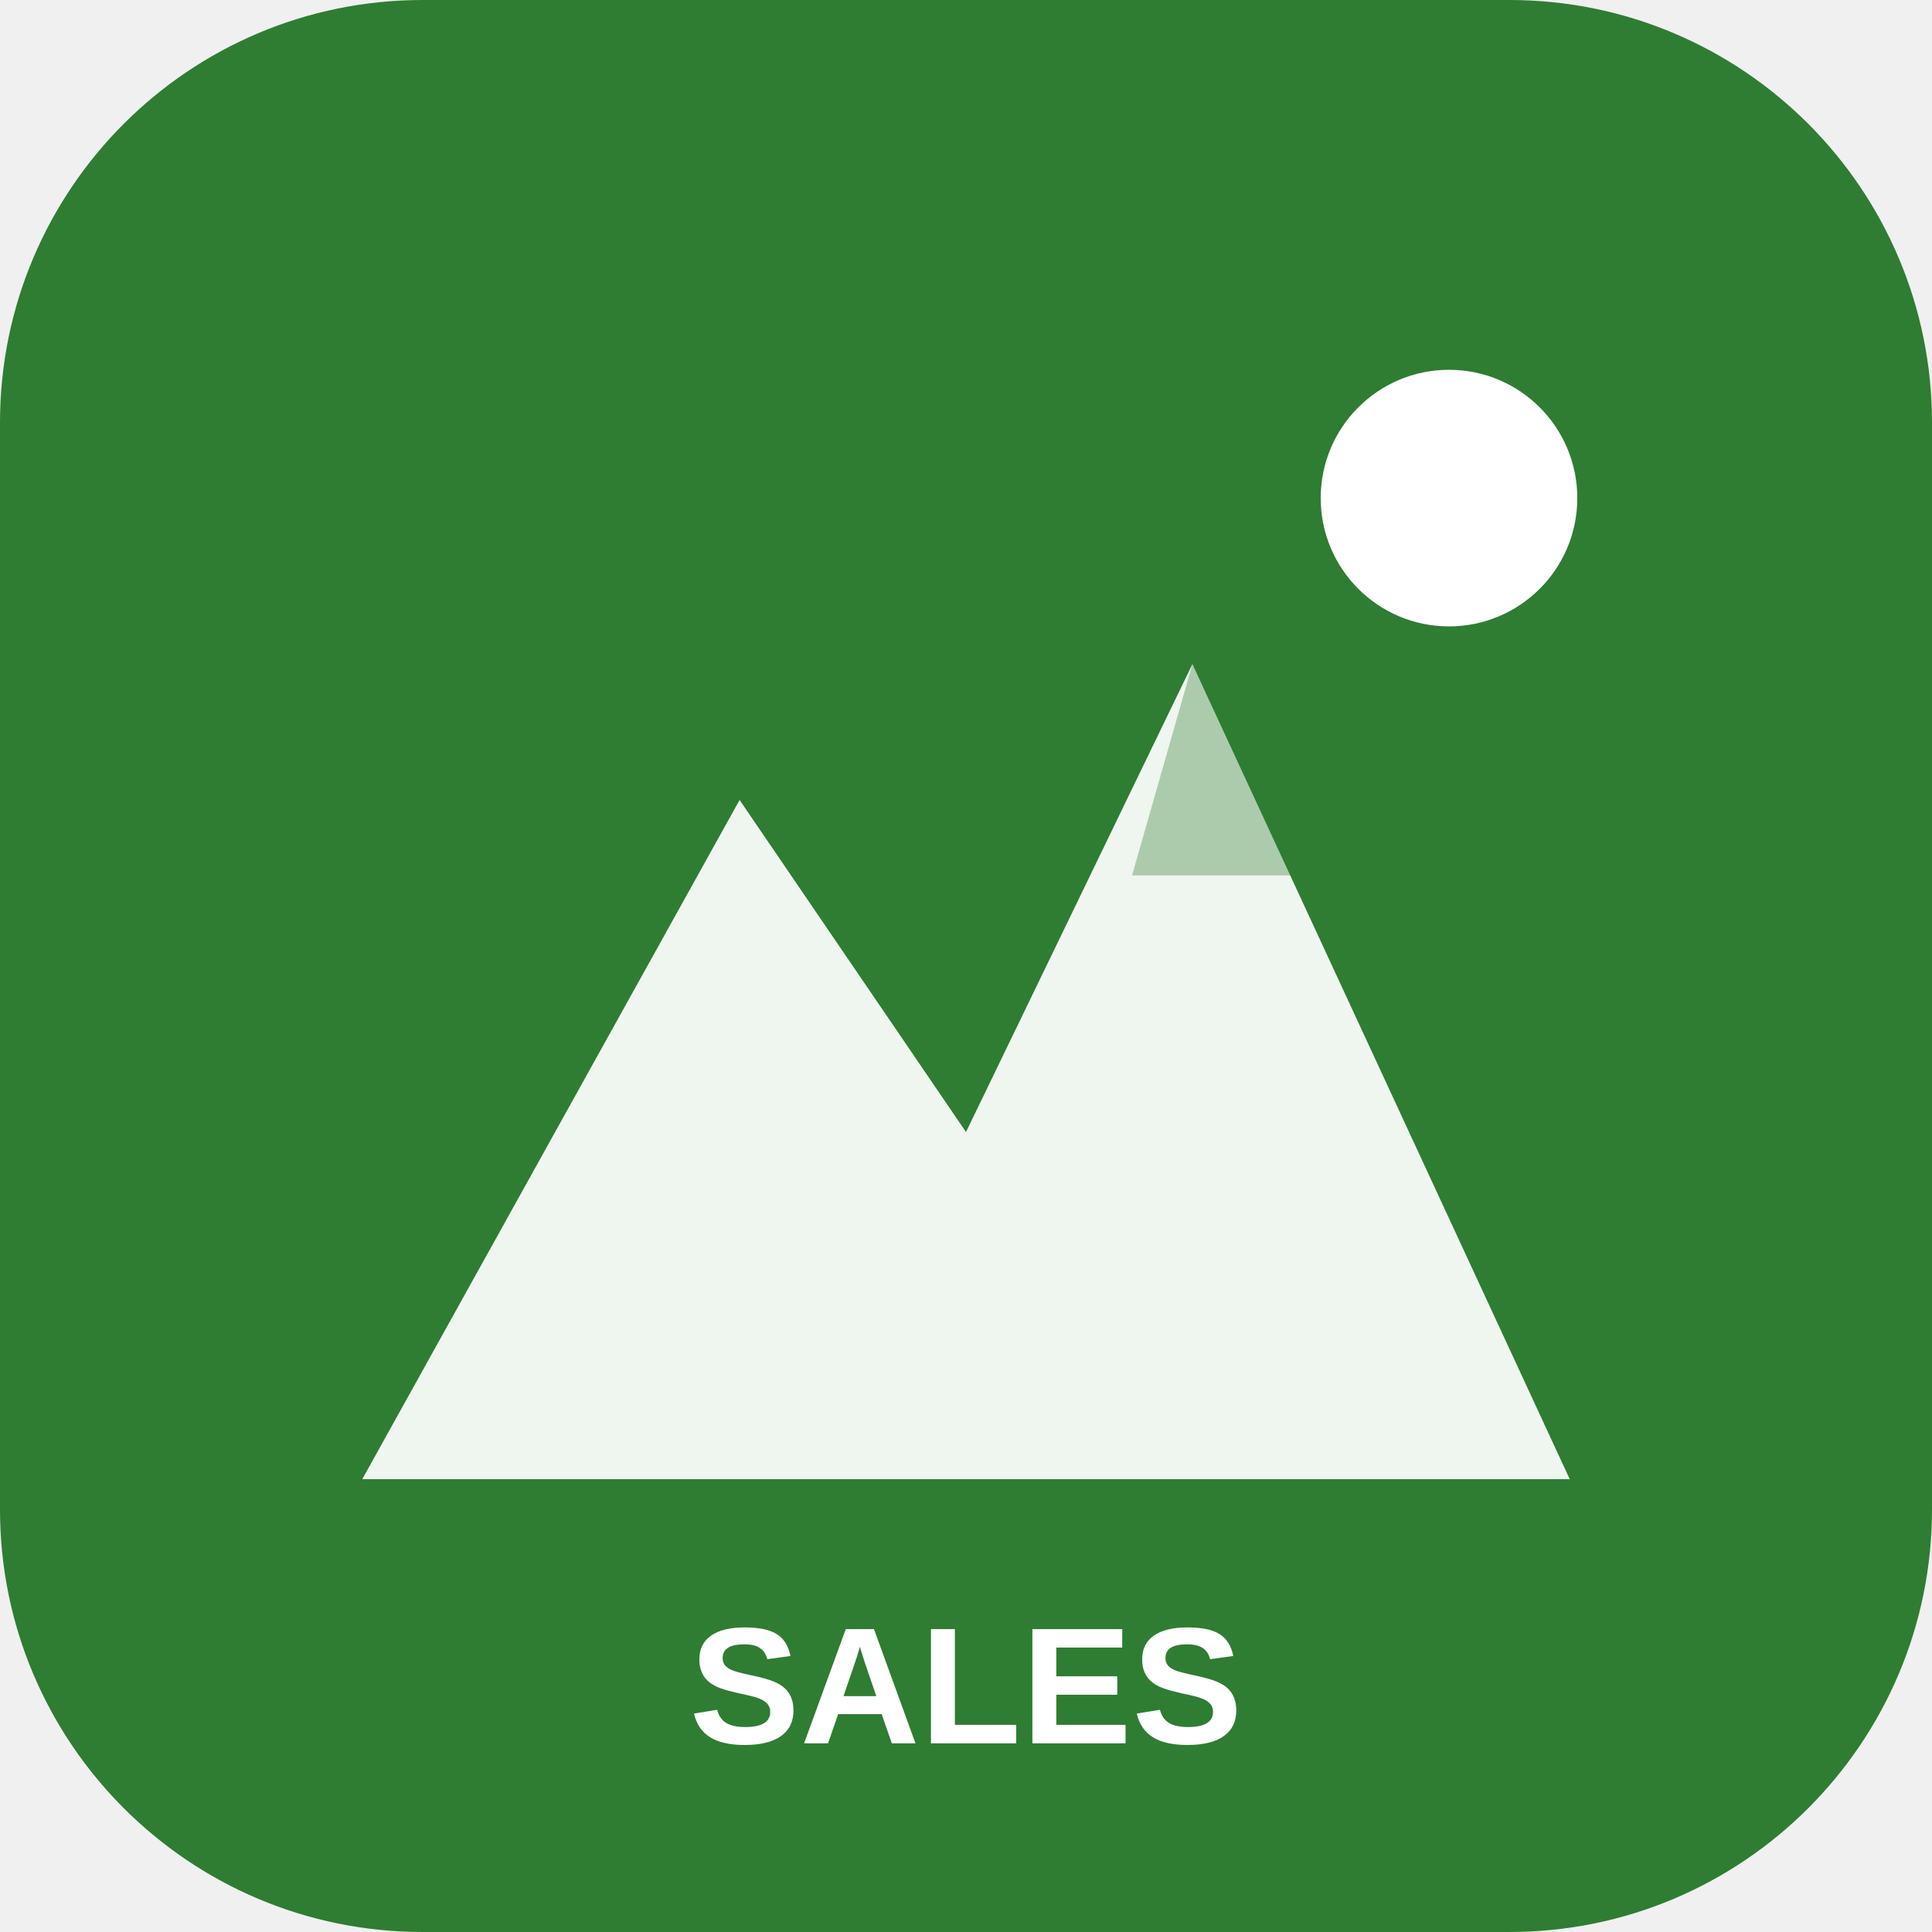
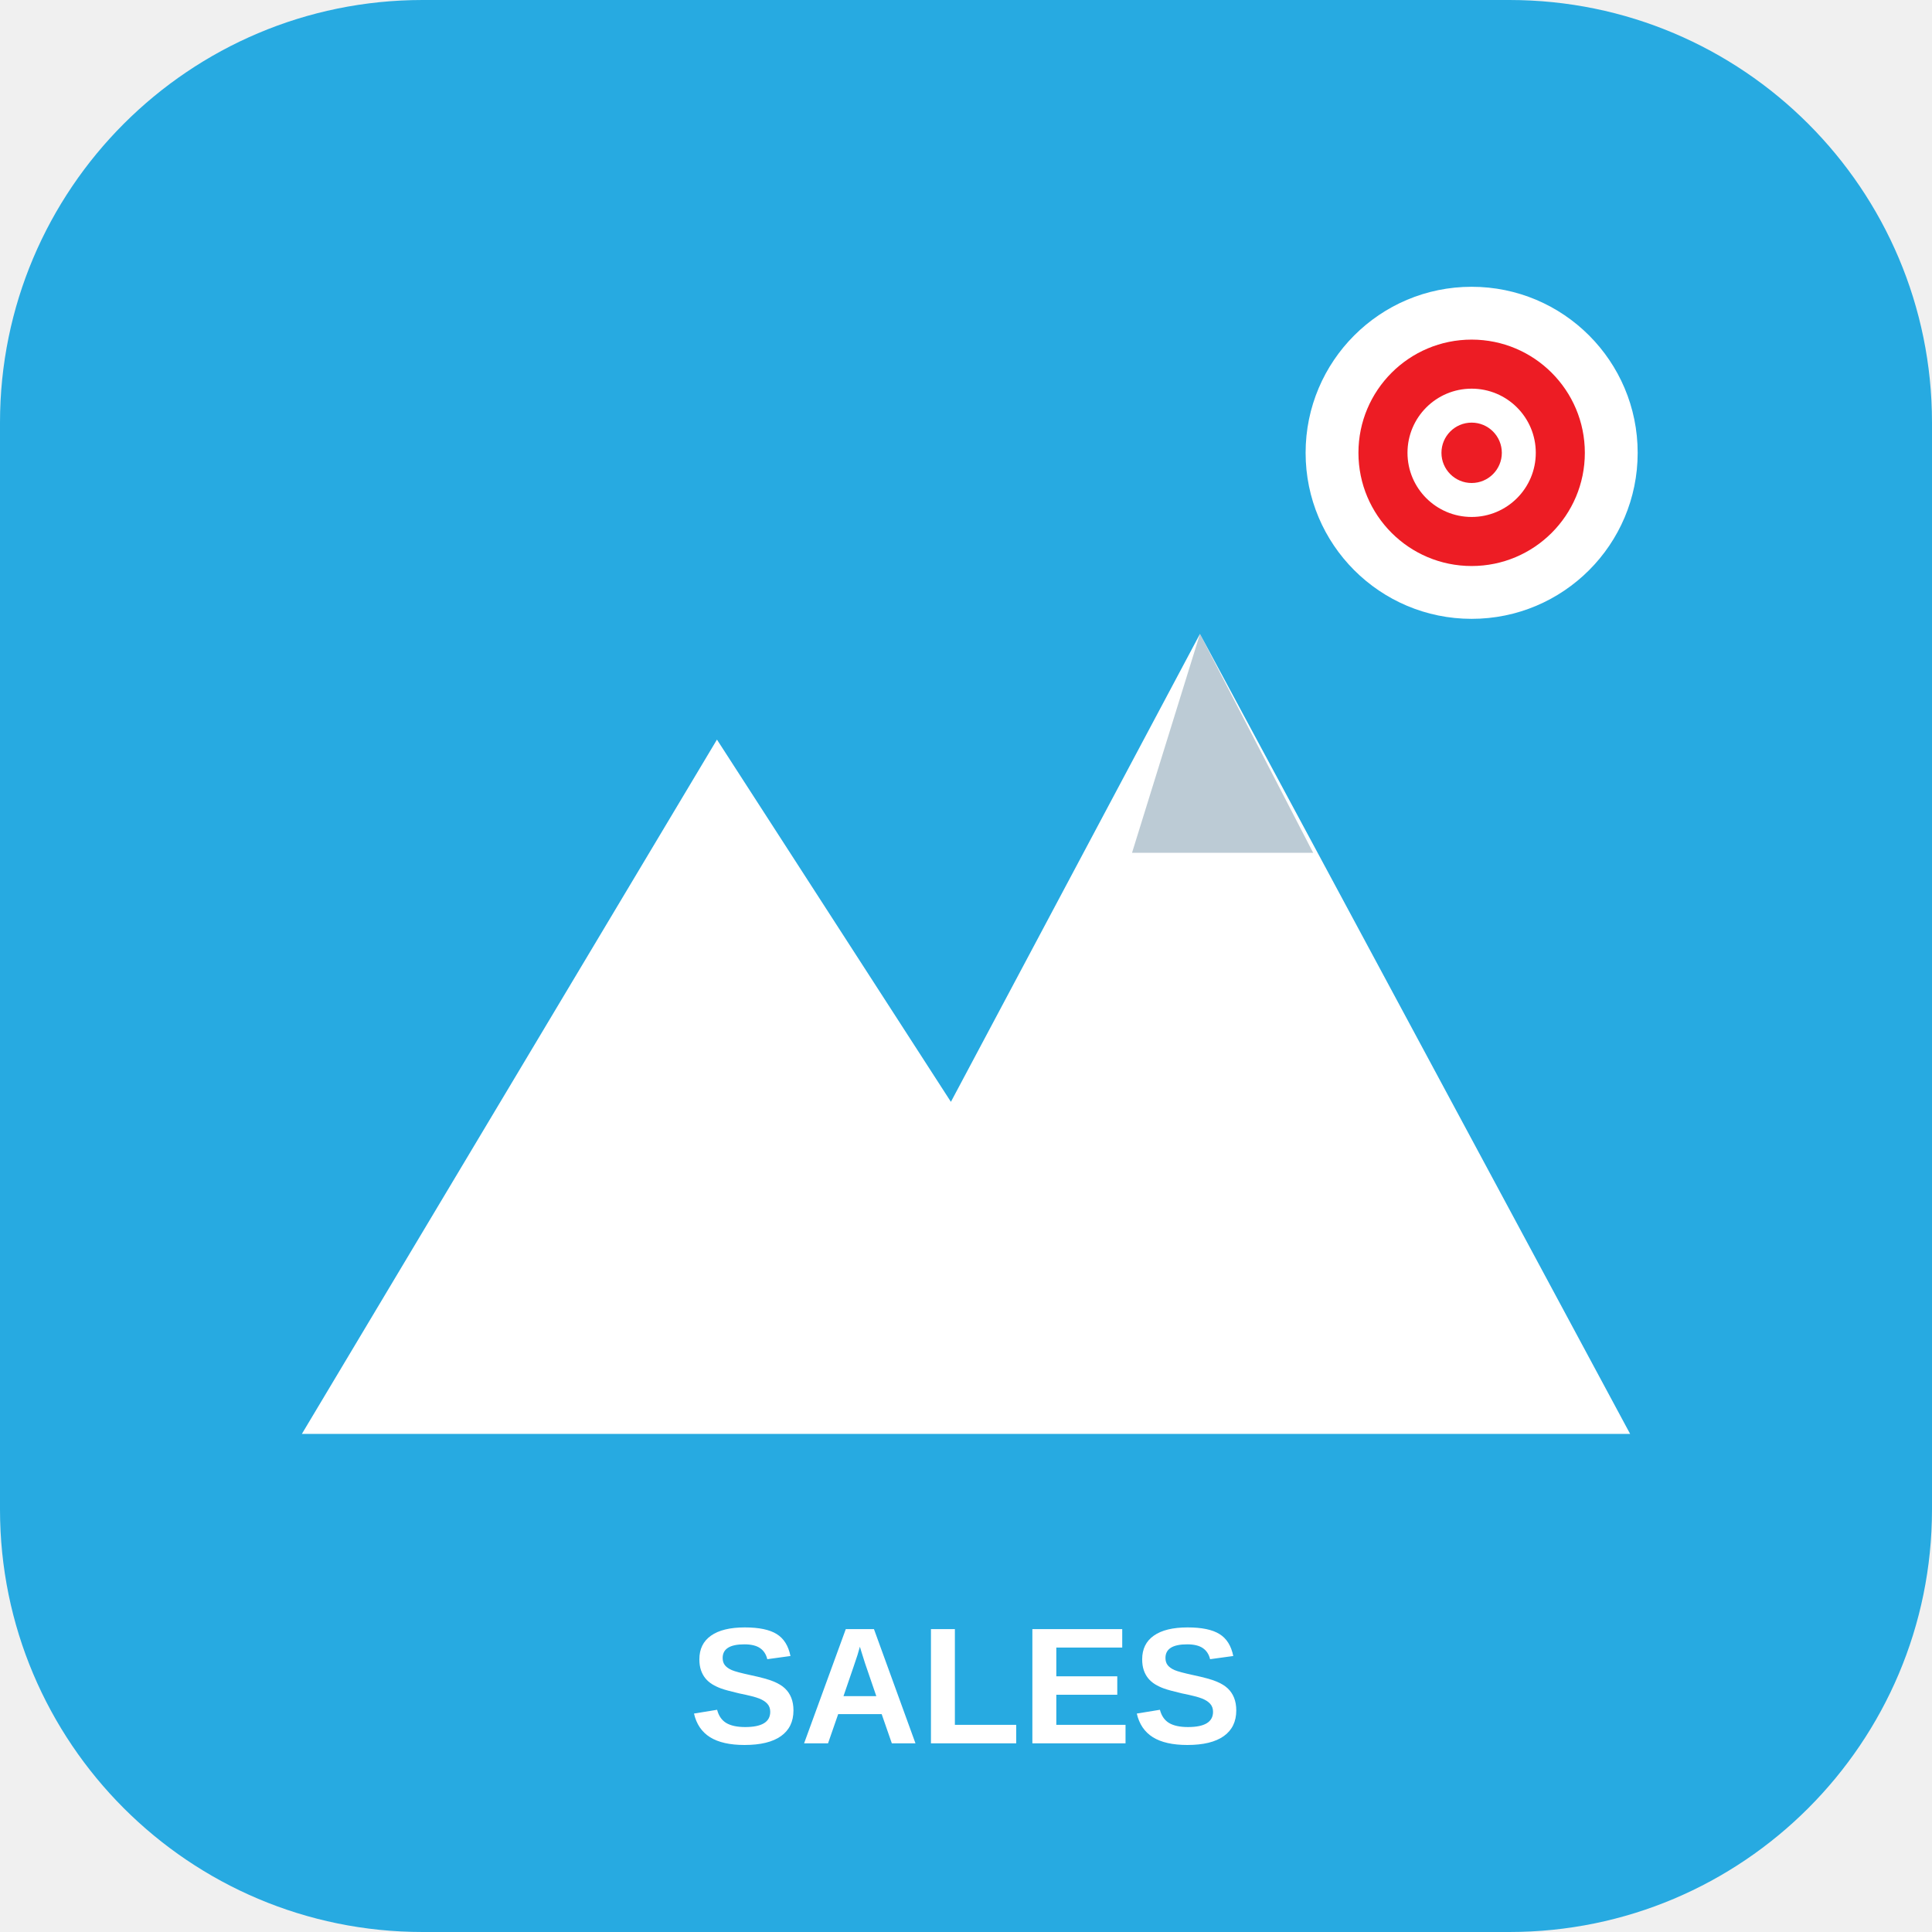
<svg xmlns="http://www.w3.org/2000/svg" width="512" height="512" viewBox="0 0 512 512">
-   <rect x="0" y="0" width="512" height="512" rx="112" fill="#2E7D32" />
-   <path d="M96 392 L196 212 L256 300 L316 176 L416 392 Z" fill="#FFFFFF" opacity="0.92" />
-   <path d="M316 176 L344 232 L300 232 Z" fill="#2E7D32" opacity="0.35" />
-   <circle cx="384" cy="132" r="34" fill="#FFFFFF" />
+   <rect x="0" y="0" width="512" height="512" rx="112" fill="#27AAE1" />
+   <path d="M80 380 L190 196 L252 292 L318 168 L432 380 Z" fill="#FFFFFF" />
+   <path d="M318 168 L348 226 L300 226 Z" fill="#6A8CA1" opacity="0.45" />
+   <circle cx="390" cy="120" r="44" fill="#FFFFFF" />
+   <circle cx="390" cy="120" r="30" fill="#ED1C24" />
+   <circle cx="390" cy="120" r="17" fill="#FFFFFF" />
+   <circle cx="390" cy="120" r="8" fill="#ED1C24" />
  <text x="256" y="462" font-family="Arial, Helvetica, sans-serif" font-size="44" font-weight="700" text-anchor="middle" fill="#FFFFFF">SALES</text>
</svg>
